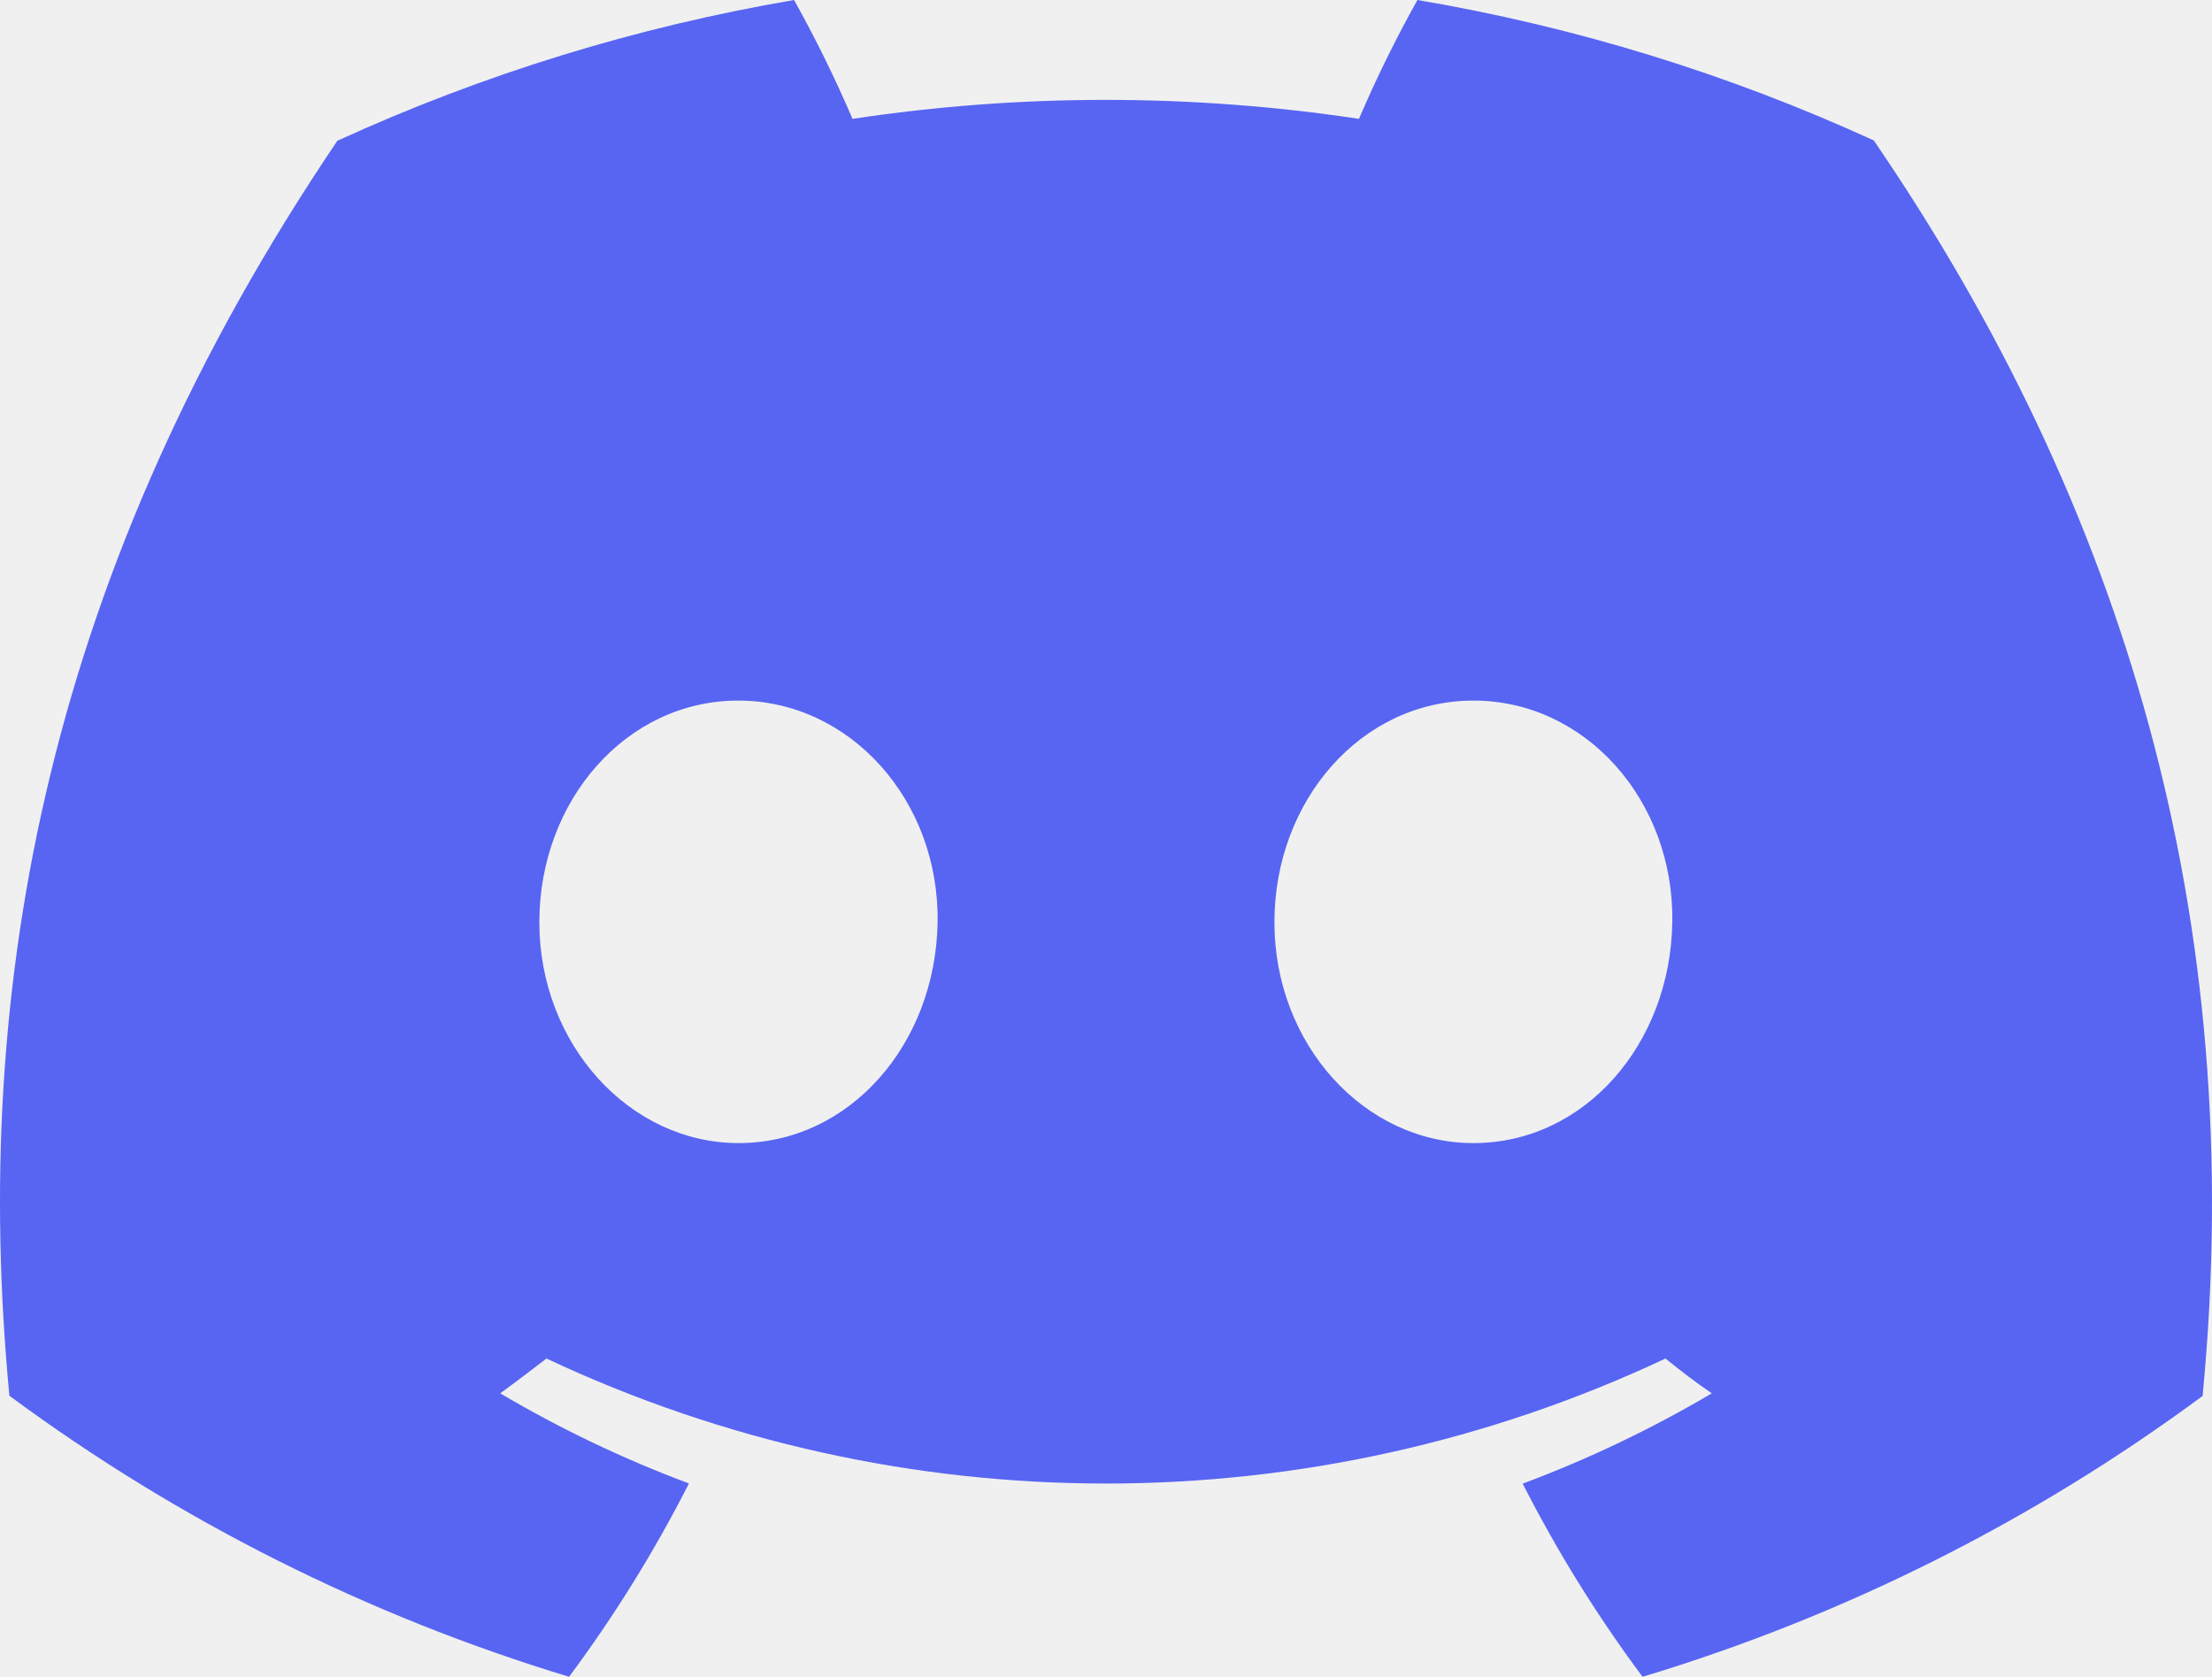
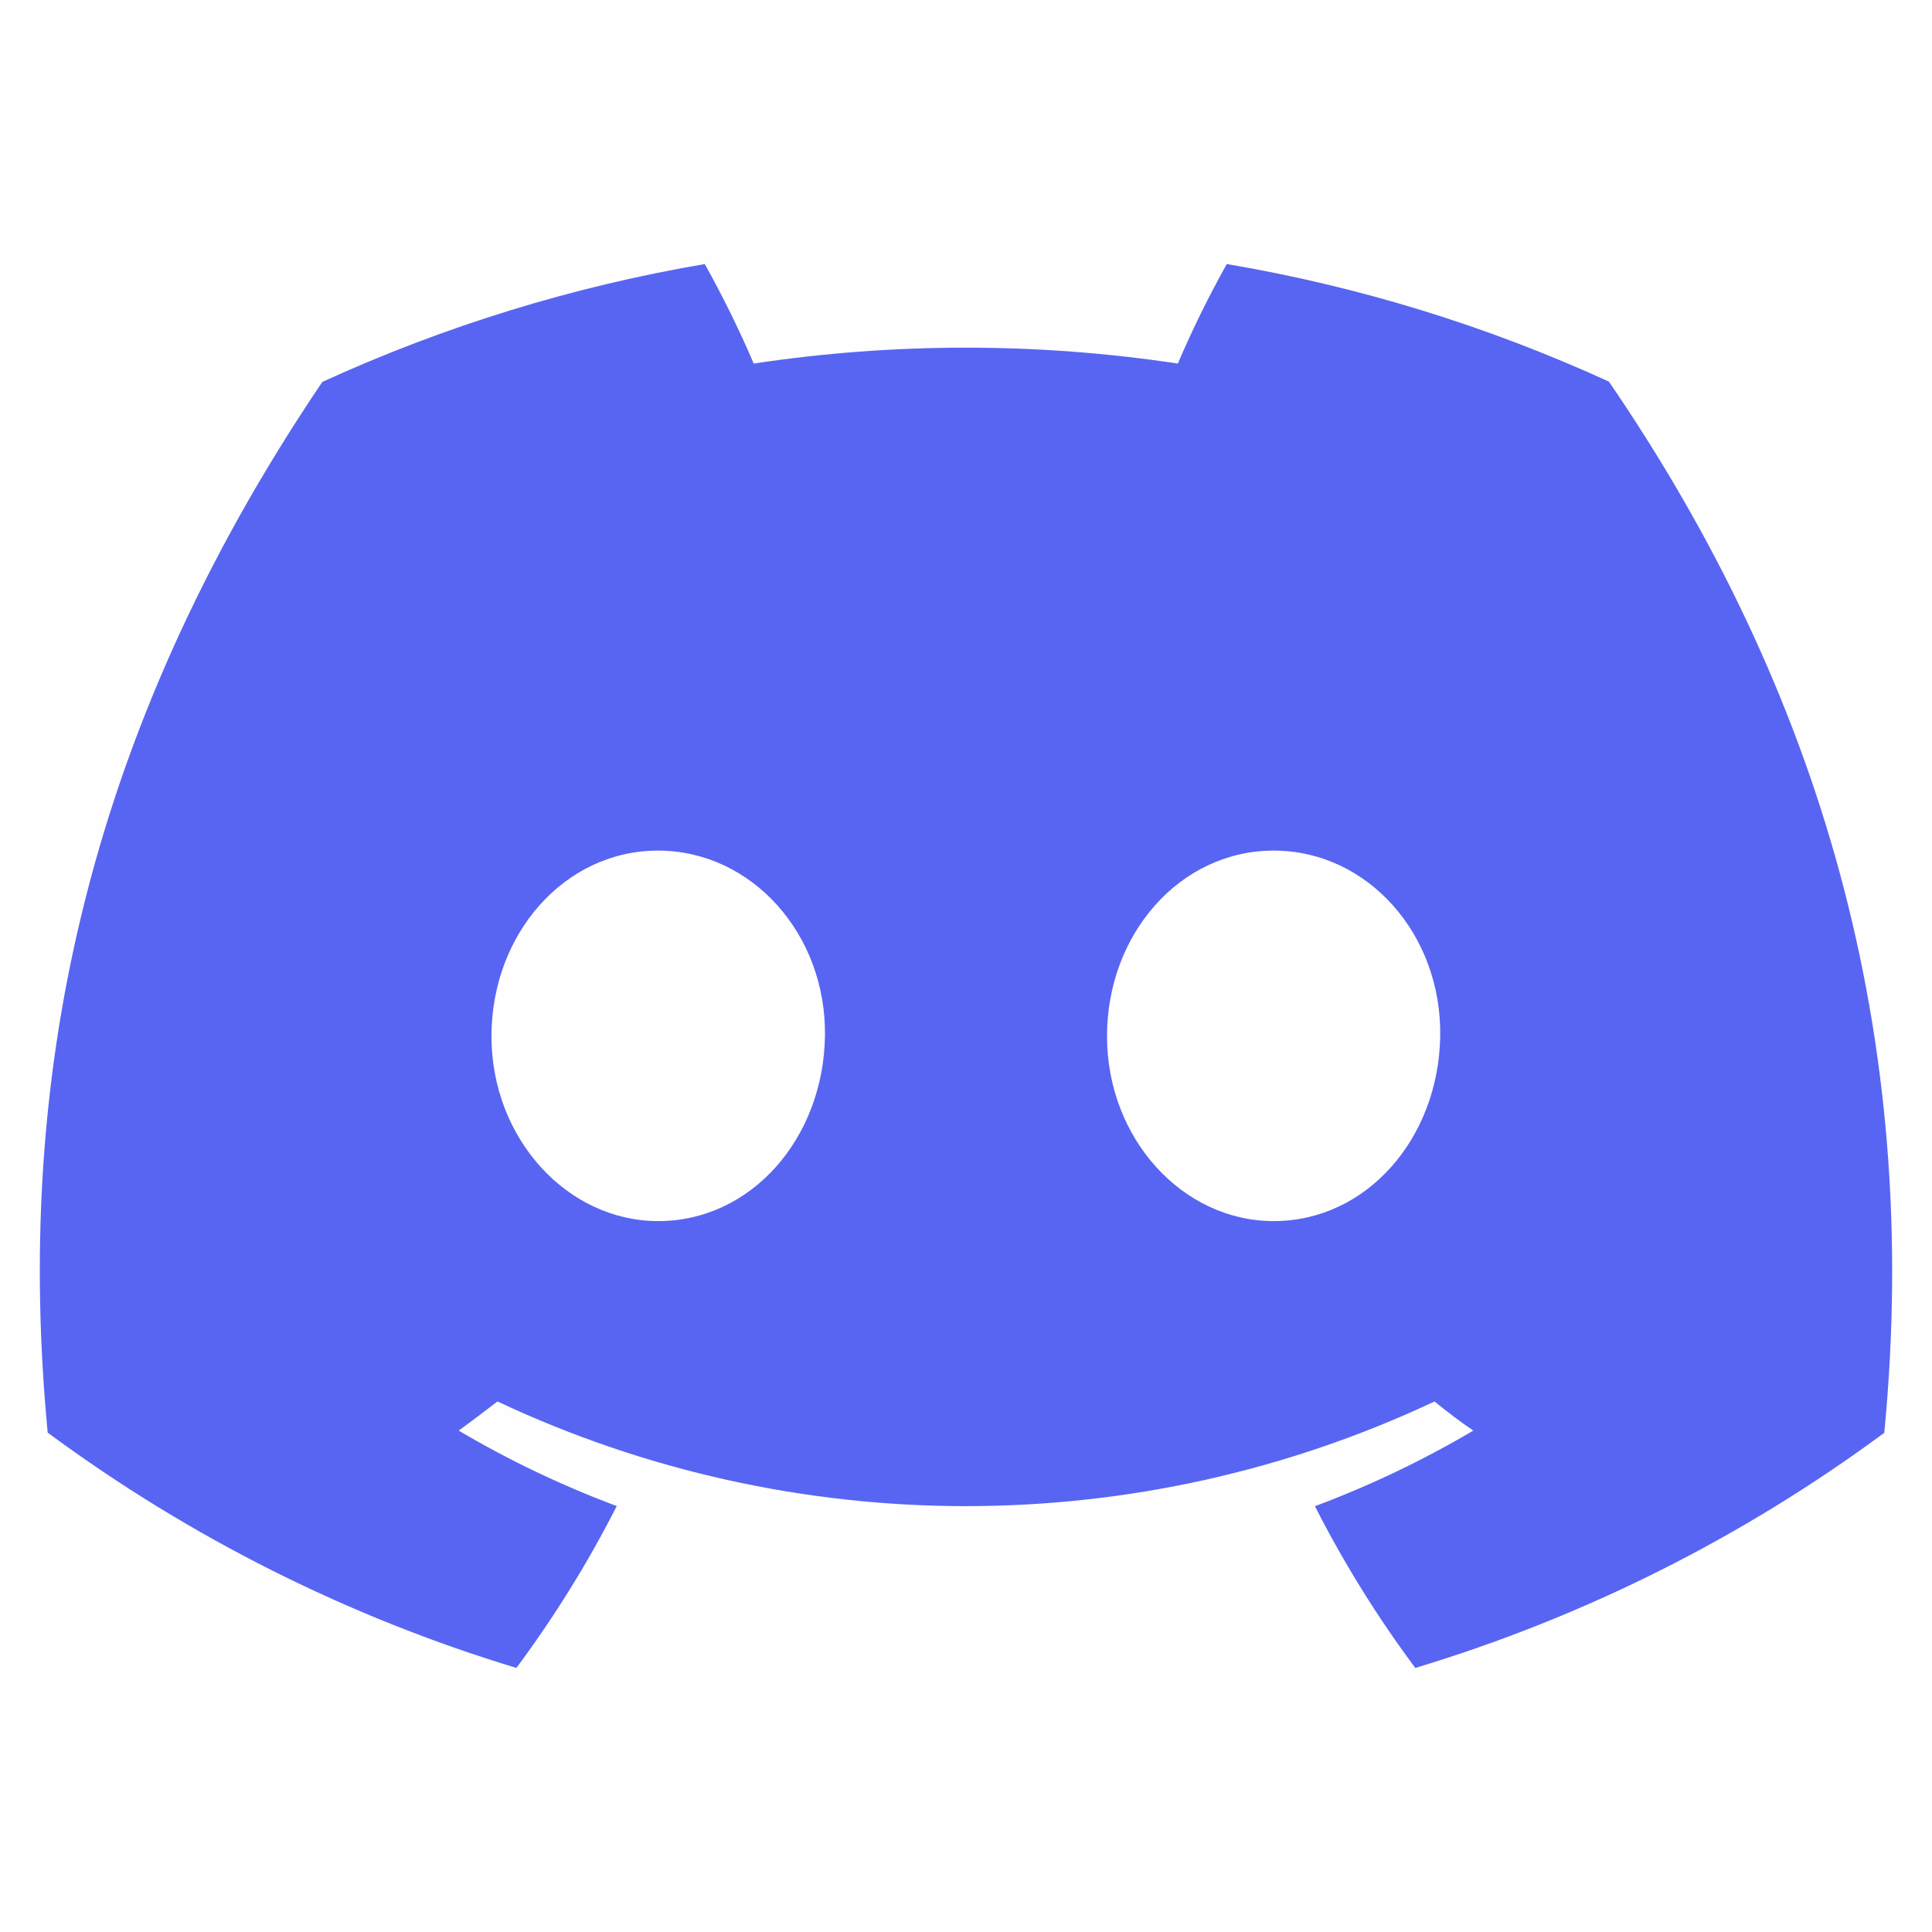
- <svg xmlns="http://www.w3.org/2000/svg" viewBox="0 0 127.14 96.36">
+ <svg xmlns="http://www.w3.org/2000/svg" width="93.737" height="93.737" version="1.1" viewBox="0 0 93.737 93.737">
  <defs>
    <style>.cls-1{fill:#5865f2;}</style>
  </defs>
-   <g id="图层_2" data-name="图层 2">
+   <rect width="93.737" height="93.737" fill="#fff" opacity=".95" />
+   <g transform="matrix(.70687 0 0 .70687 1.9322 12.811)" data-name="图层 2">
    <g id="Discord_Logos" data-name="Discord Logos">
      <g id="Discord_Logo_-_Large_-_White" data-name="Discord Logo - Large - White">
-         <path class="cls-1" d="M107.7,8.07A105.15,105.15,0,0,0,81.47,0a72.06,72.06,0,0,0-3.36,6.83A97.68,97.68,0,0,0,49,6.83,72.37,72.37,0,0,0,45.64,0,105.89,105.89,0,0,0,19.39,8.09C2.79,32.65-1.71,56.6.54,80.21h0A105.73,105.73,0,0,0,32.71,96.36,77.7,77.7,0,0,0,39.6,85.25a68.42,68.42,0,0,1-10.85-5.18c.91-.66,1.8-1.34,2.66-2a75.57,75.57,0,0,0,64.32,0c.87.71,1.76,1.39,2.66,2a68.68,68.68,0,0,1-10.87,5.19,77,77,0,0,0,6.89,11.1A105.25,105.25,0,0,0,126.6,80.22h0C129.24,52.84,122.09,29.11,107.7,8.07ZM42.45,65.69C36.18,65.69,31,60,31,53s5-12.74,11.43-12.74S54,46,53.89,53,48.84,65.69,42.45,65.69Zm42.24,0C78.41,65.69,73.25,60,73.25,53s5-12.74,11.44-12.74S96.23,46,96.12,53,91.08,65.69,84.69,65.69Z" />
+         <path class="cls-1" d="m107.7 8.07a105.15 105.15 0 0 0-26.23-8.07 72.06 72.06 0 0 0-3.36 6.83 97.68 97.68 0 0 0-29.11 0 72.37 72.37 0 0 0-3.36-6.83 105.89 105.89 0 0 0-26.25 8.09c-16.6 24.56-21.1 48.51-18.85 72.12a105.73 105.73 0 0 0 32.17 16.15 77.7 77.7 0 0 0 6.89-11.11 68.42 68.42 0 0 1-10.85-5.18c0.91-0.66 1.8-1.34 2.66-2a75.57 75.57 0 0 0 64.32 0c0.87 0.71 1.76 1.39 2.66 2a68.68 68.68 0 0 1-10.87 5.19 77 77 0 0 0 6.89 11.1 105.25 105.25 0 0 0 32.19-16.14c2.64-27.38-4.51-51.11-18.9-72.15zm-65.25 57.62c-6.27 0-11.45-5.69-11.45-12.69s5-12.74 11.43-12.74 11.57 5.74 11.46 12.74-5.05 12.69-11.44 12.69zm42.24 0c-6.28 0-11.44-5.69-11.44-12.69s5-12.74 11.44-12.74 11.54 5.74 11.43 12.74-5.04 12.69-11.43 12.69z" fill="#5865f2" />
      </g>
    </g>
  </g>
</svg>
